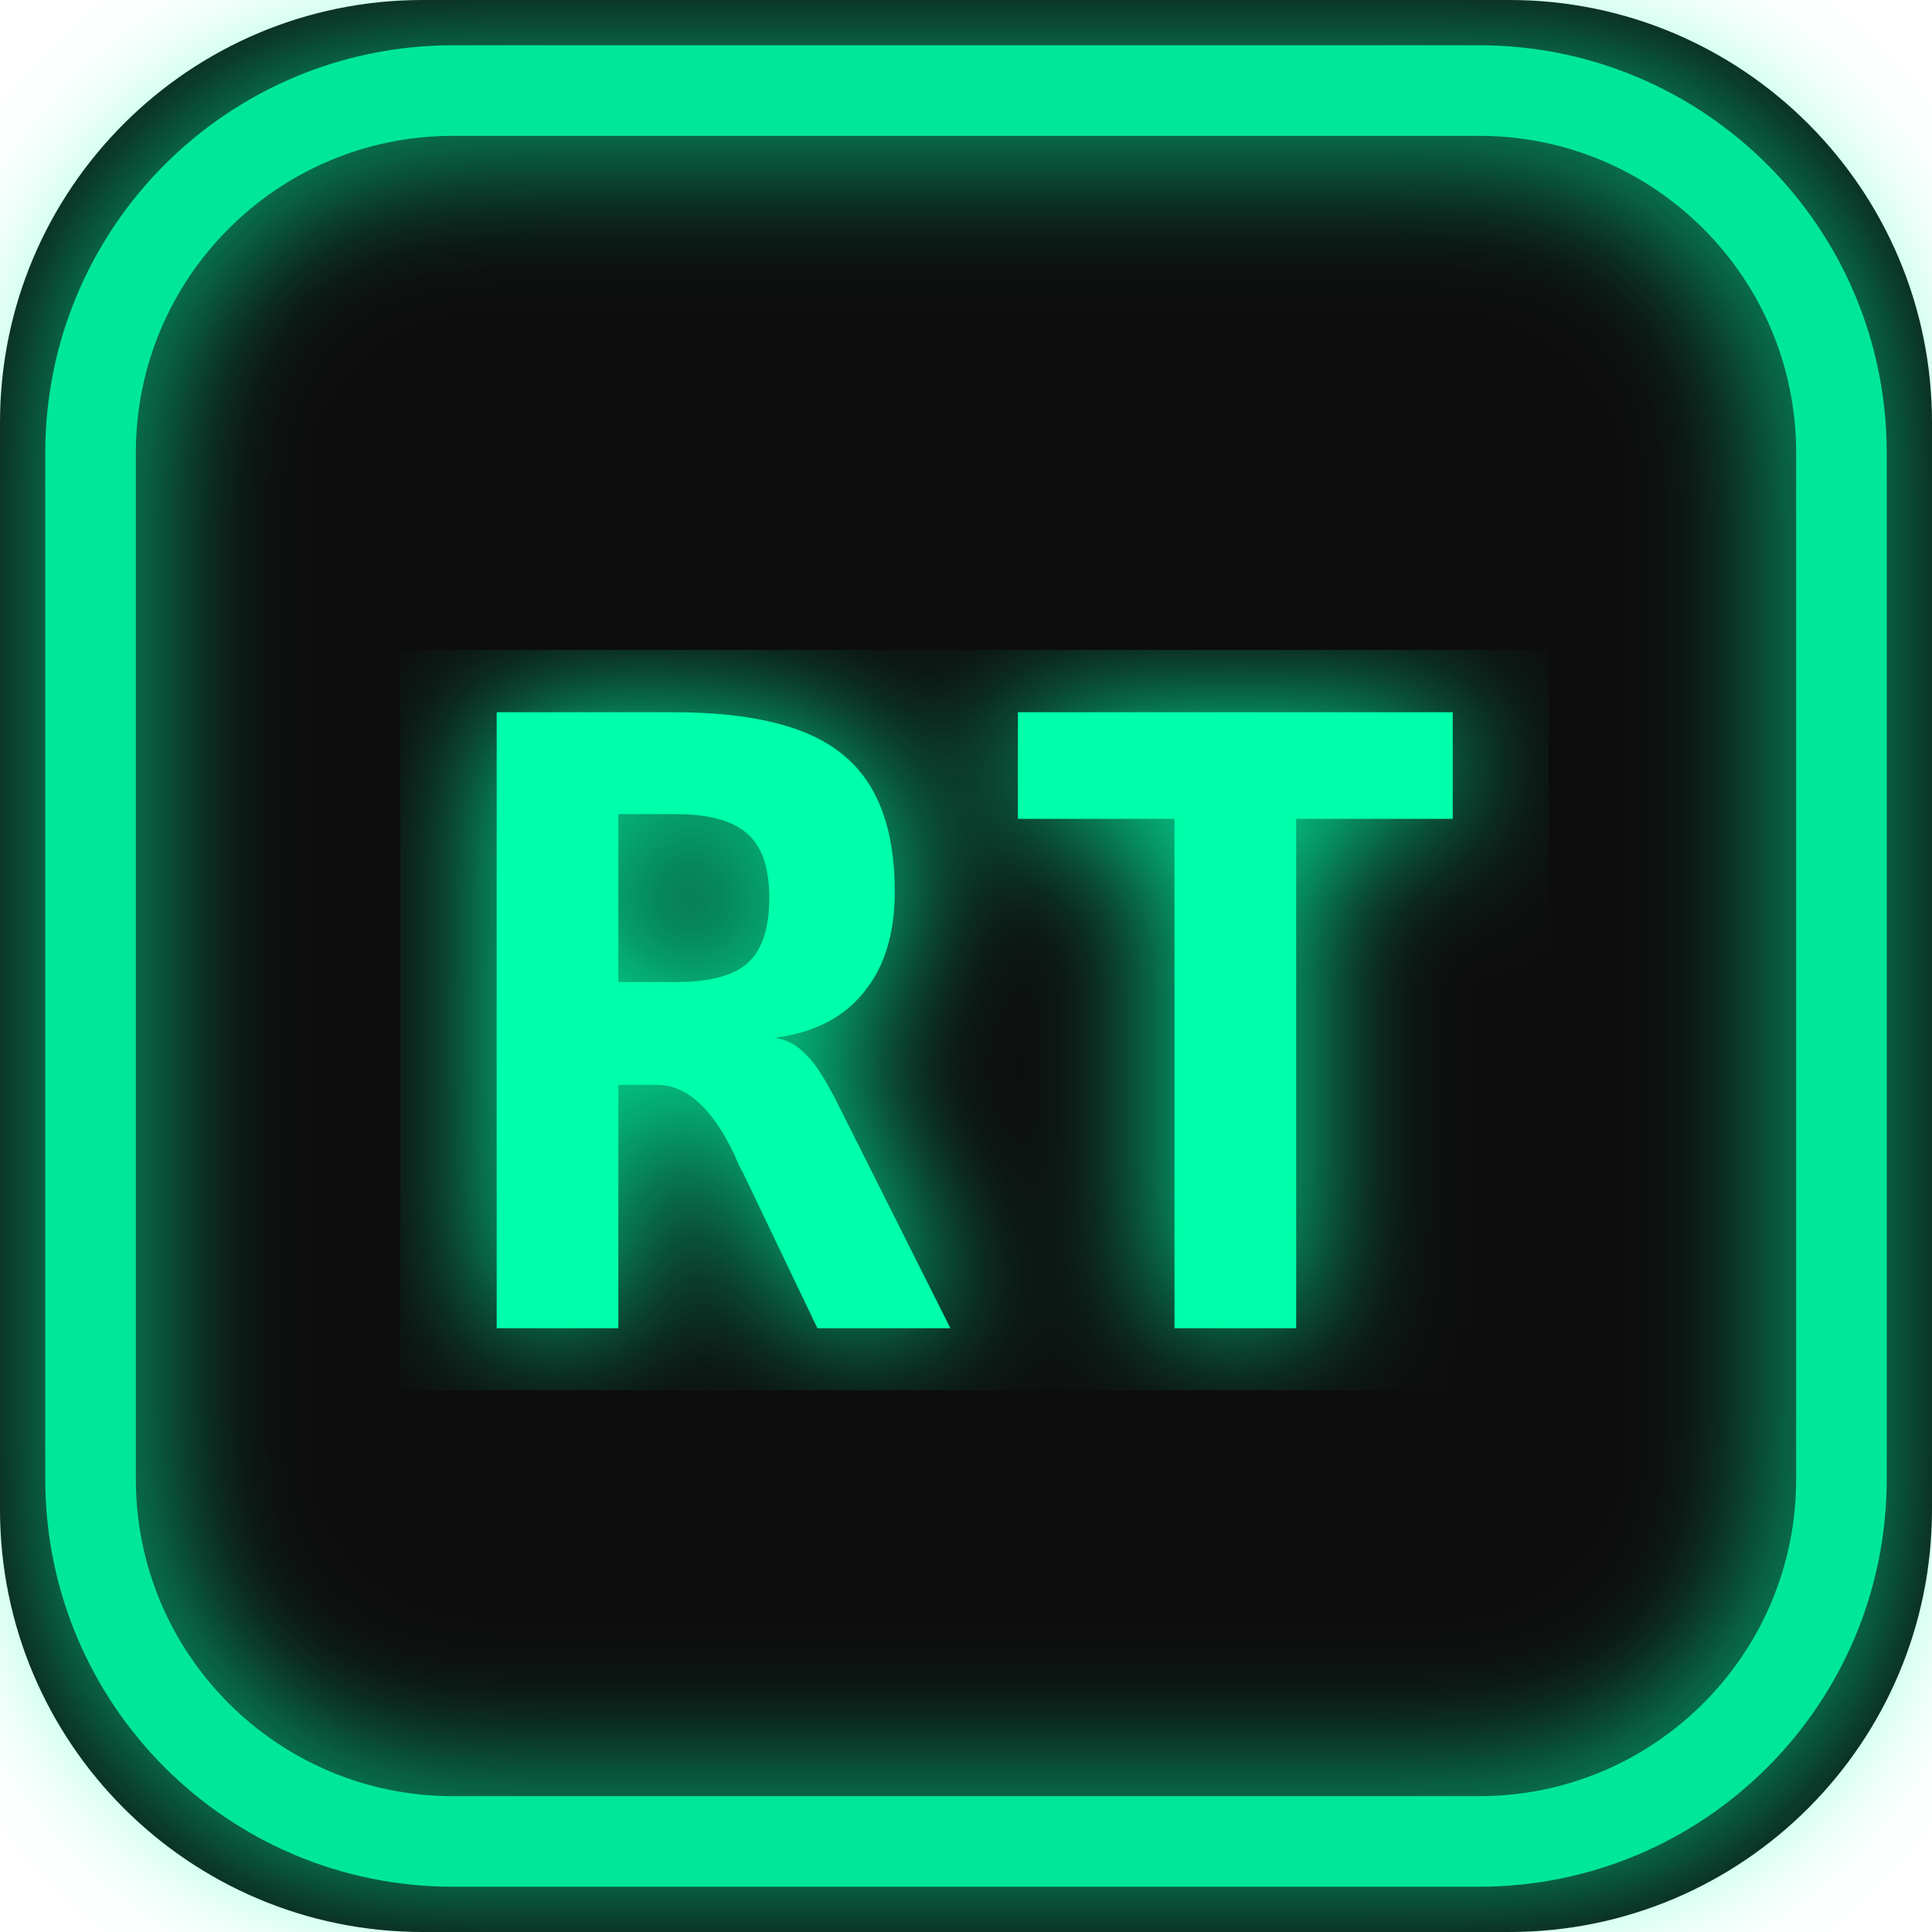
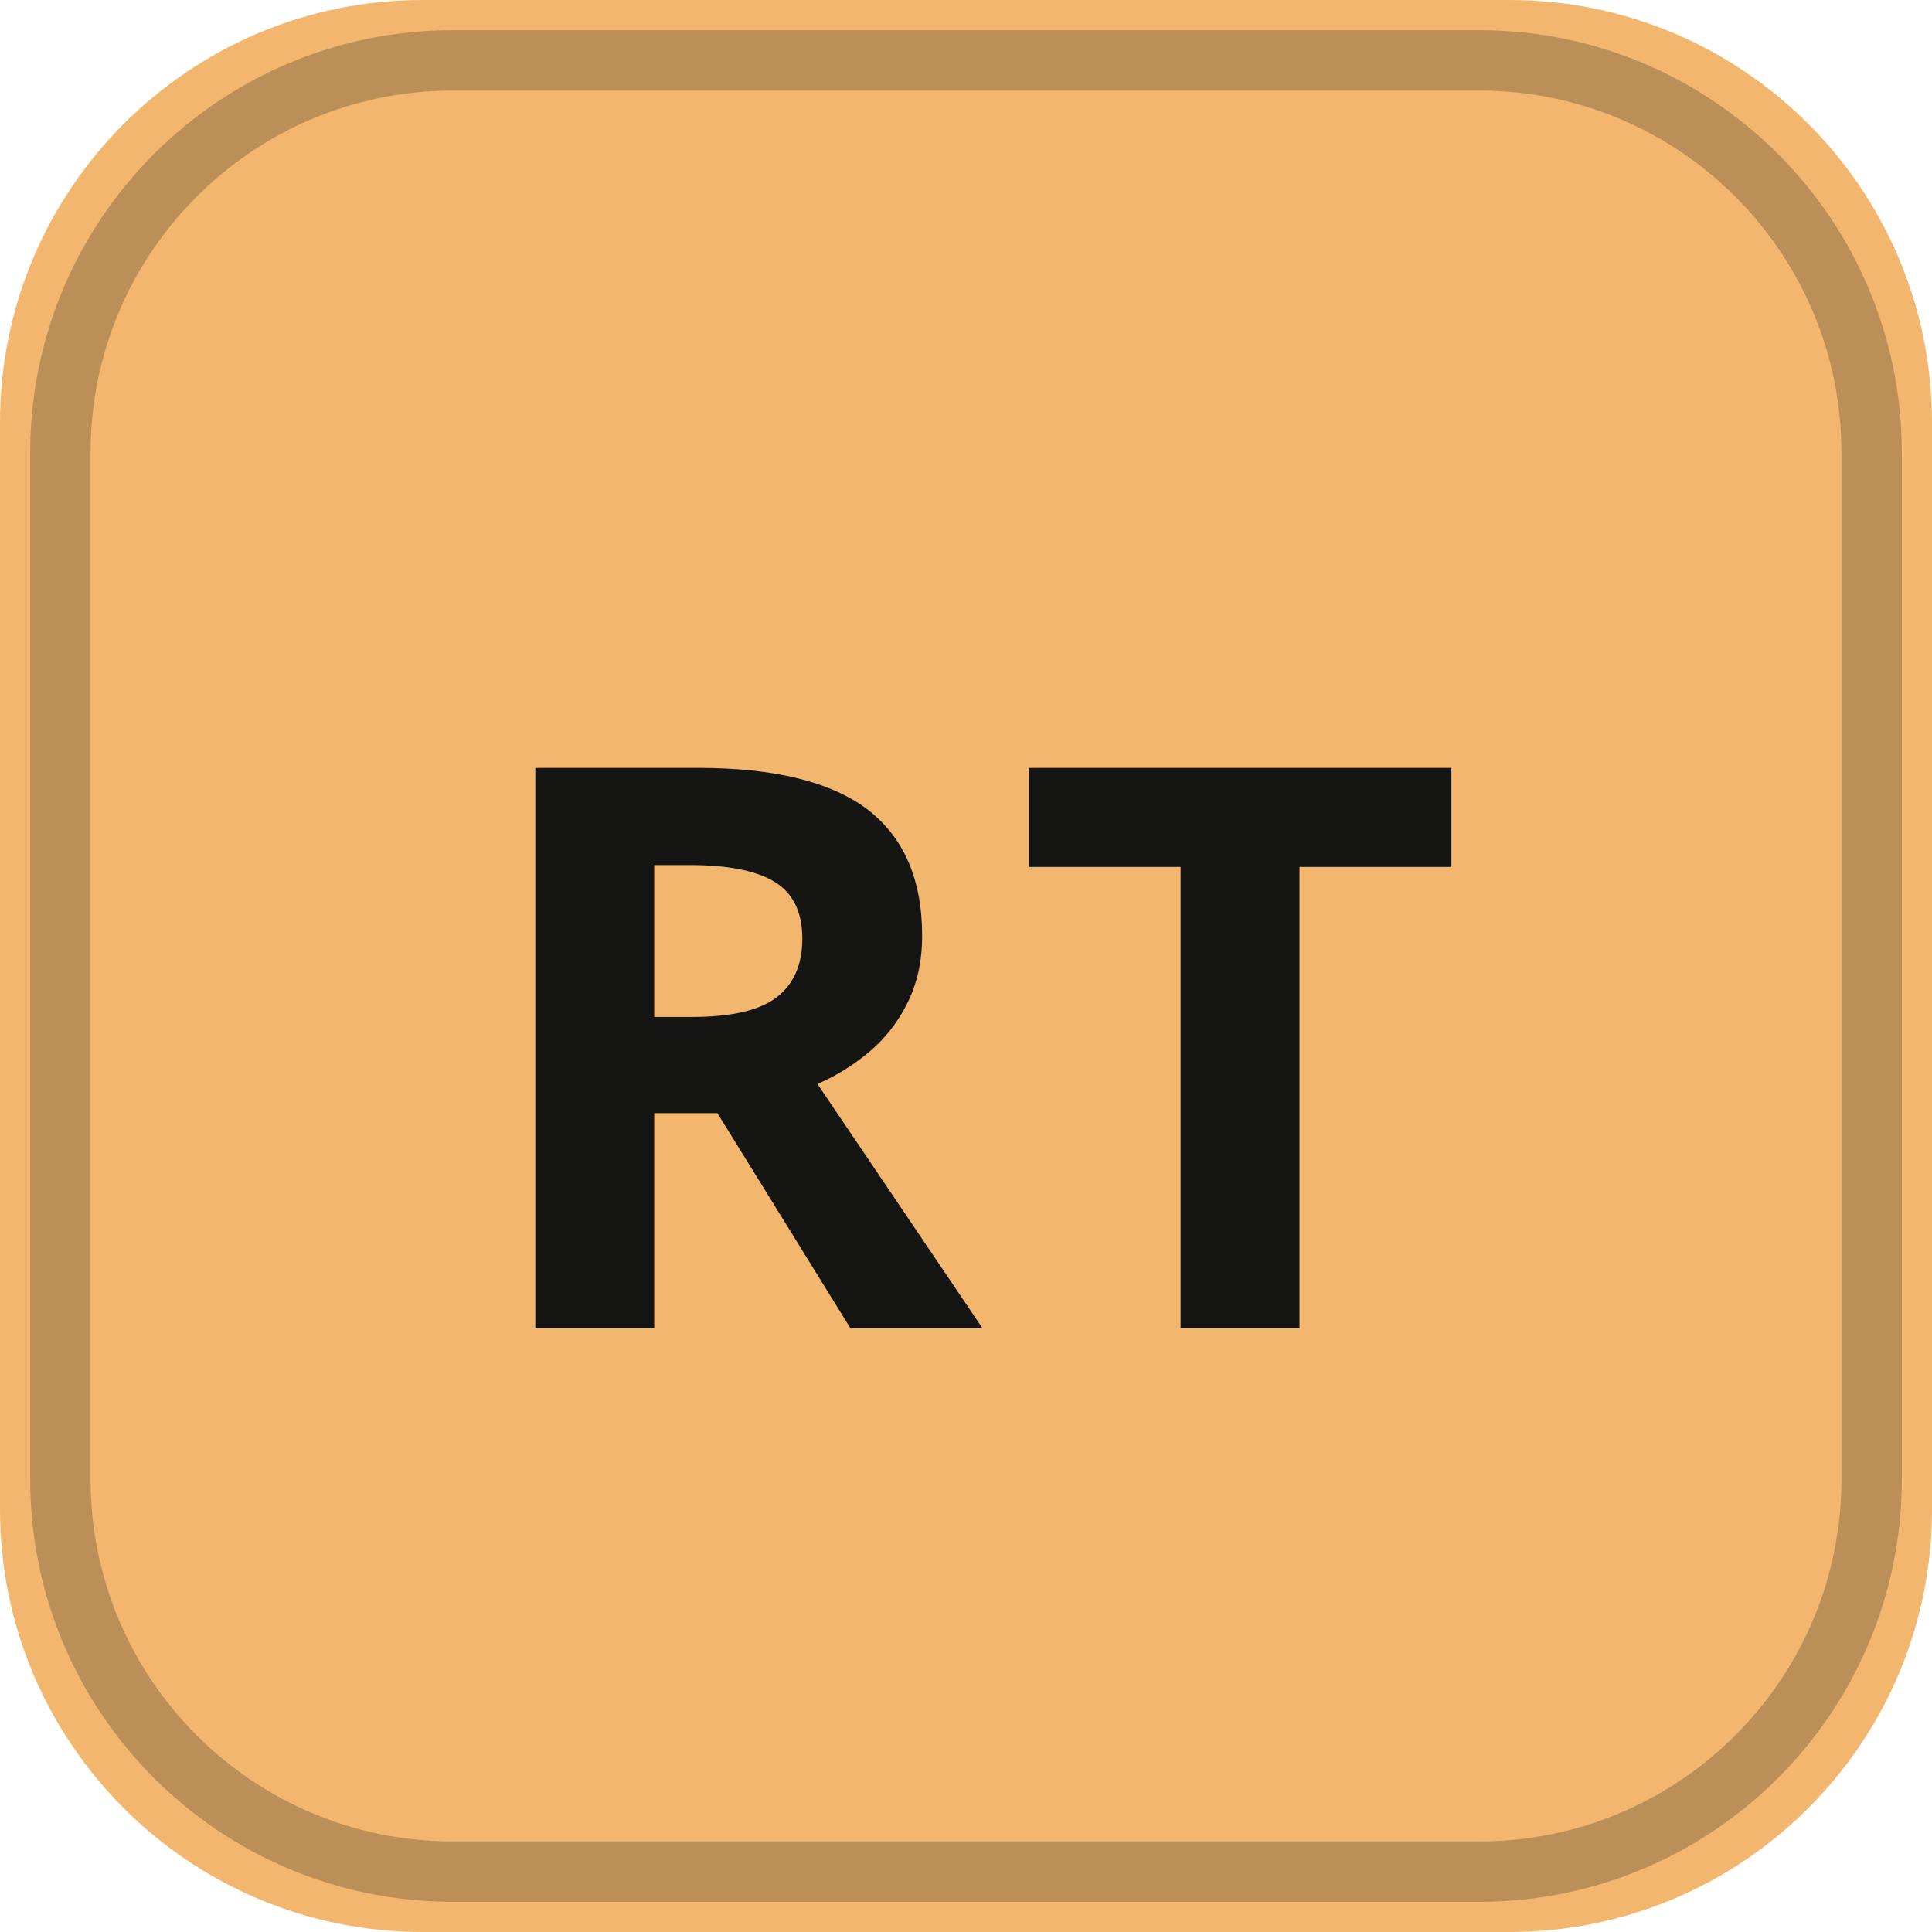
<svg xmlns="http://www.w3.org/2000/svg" viewBox="0 0 32 32" fill="none">
-   <defs>
-     <filter id="glow">
-       <feGaussianBlur stdDeviation="1.2" result="blur" />
-       <feMerge>
-         <feMergeNode in="blur" />
-         <feMergeNode in="SourceGraphic" />
-       </feMerge>
-     </filter>
-   </defs>
-   <rect width="32" height="32" rx="7" fill="#0d0d0d" />
-   <rect x="1.5" y="1.5" width="29" height="29" rx="6" stroke="#00ffaa" stroke-width="1.5" fill="none" filter="url(#glow)" opacity="0.9" />
-   <text x="16" y="22" font-family="system-ui, ui-monospace, monospace" font-size="14" font-weight="700" fill="#00ffaa" text-anchor="middle" filter="url(#glow)" letter-spacing="0.5">RT</text>
+   <rect width="32" height="32" rx="7" fill="#f2b66f" />
+   <rect x="1" y="1" width="30" height="30" rx="6.5" stroke="rgba(49,45,35,0.28)" stroke-width="1" fill="none" />
+   <text x="16" y="22" font-family="system-ui, sans-serif" font-size="13" font-weight="700" fill="#151513" text-anchor="middle" letter-spacing="0.5">RT</text>
</svg>
